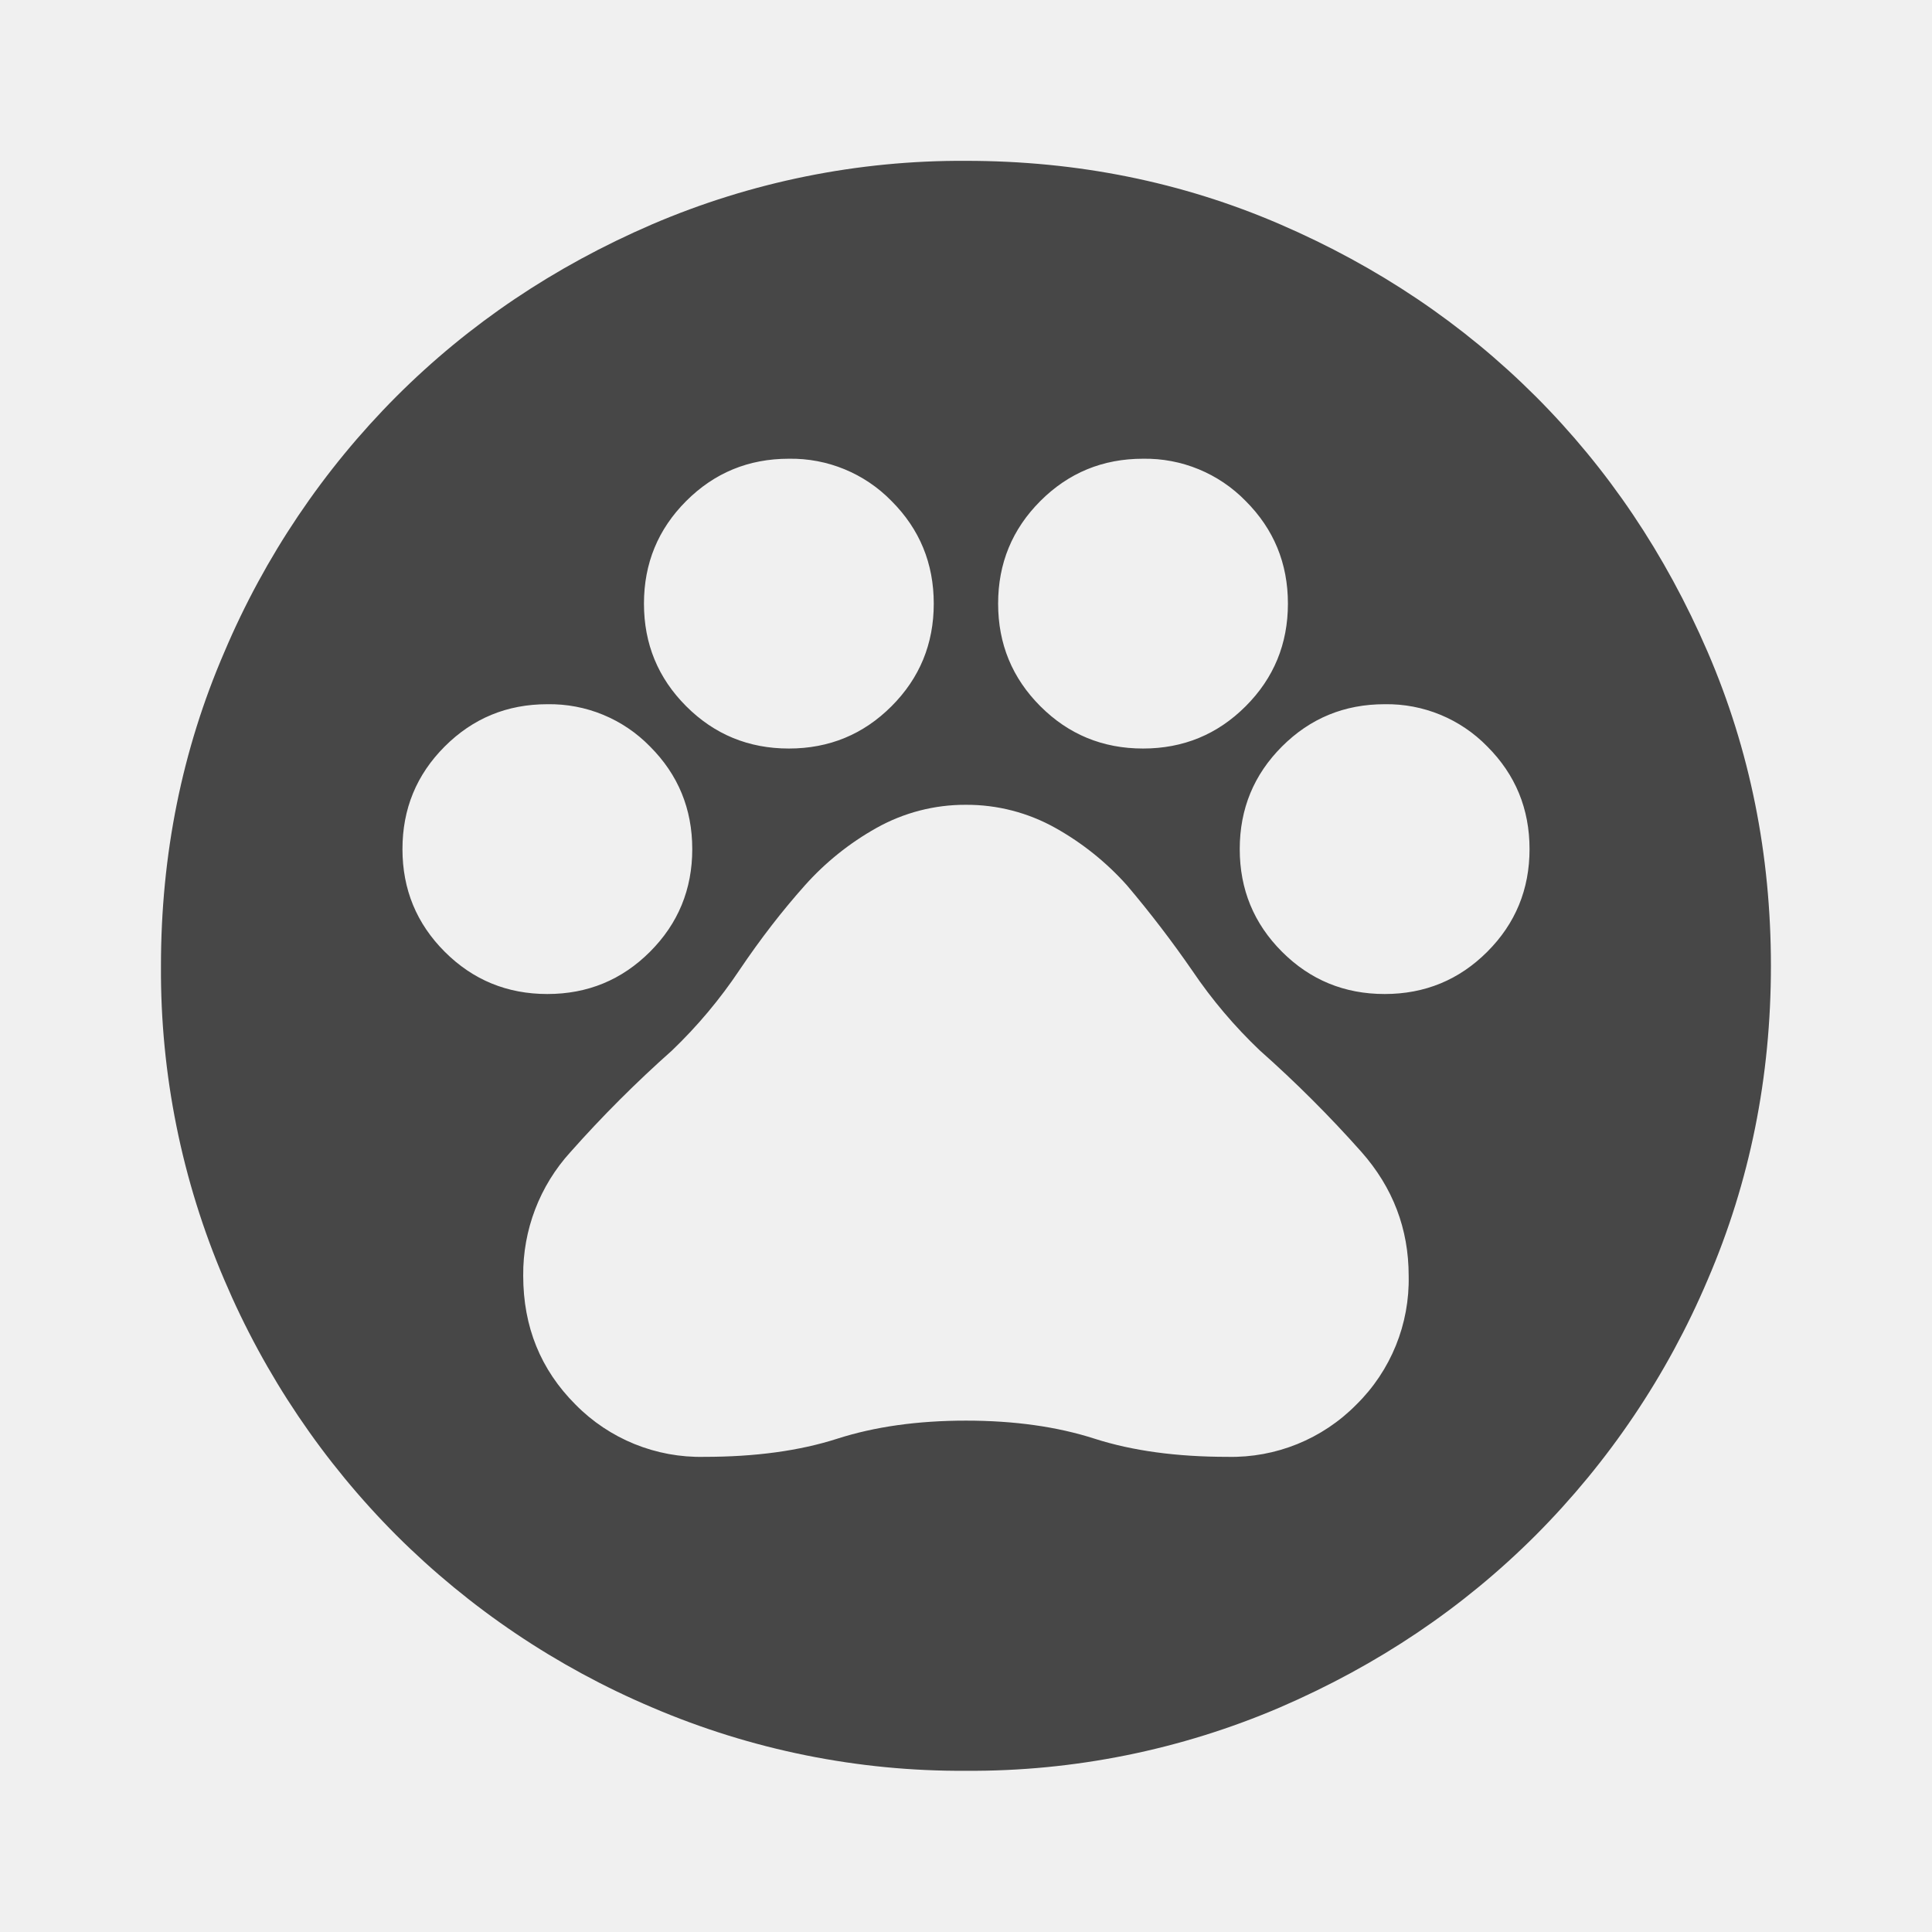
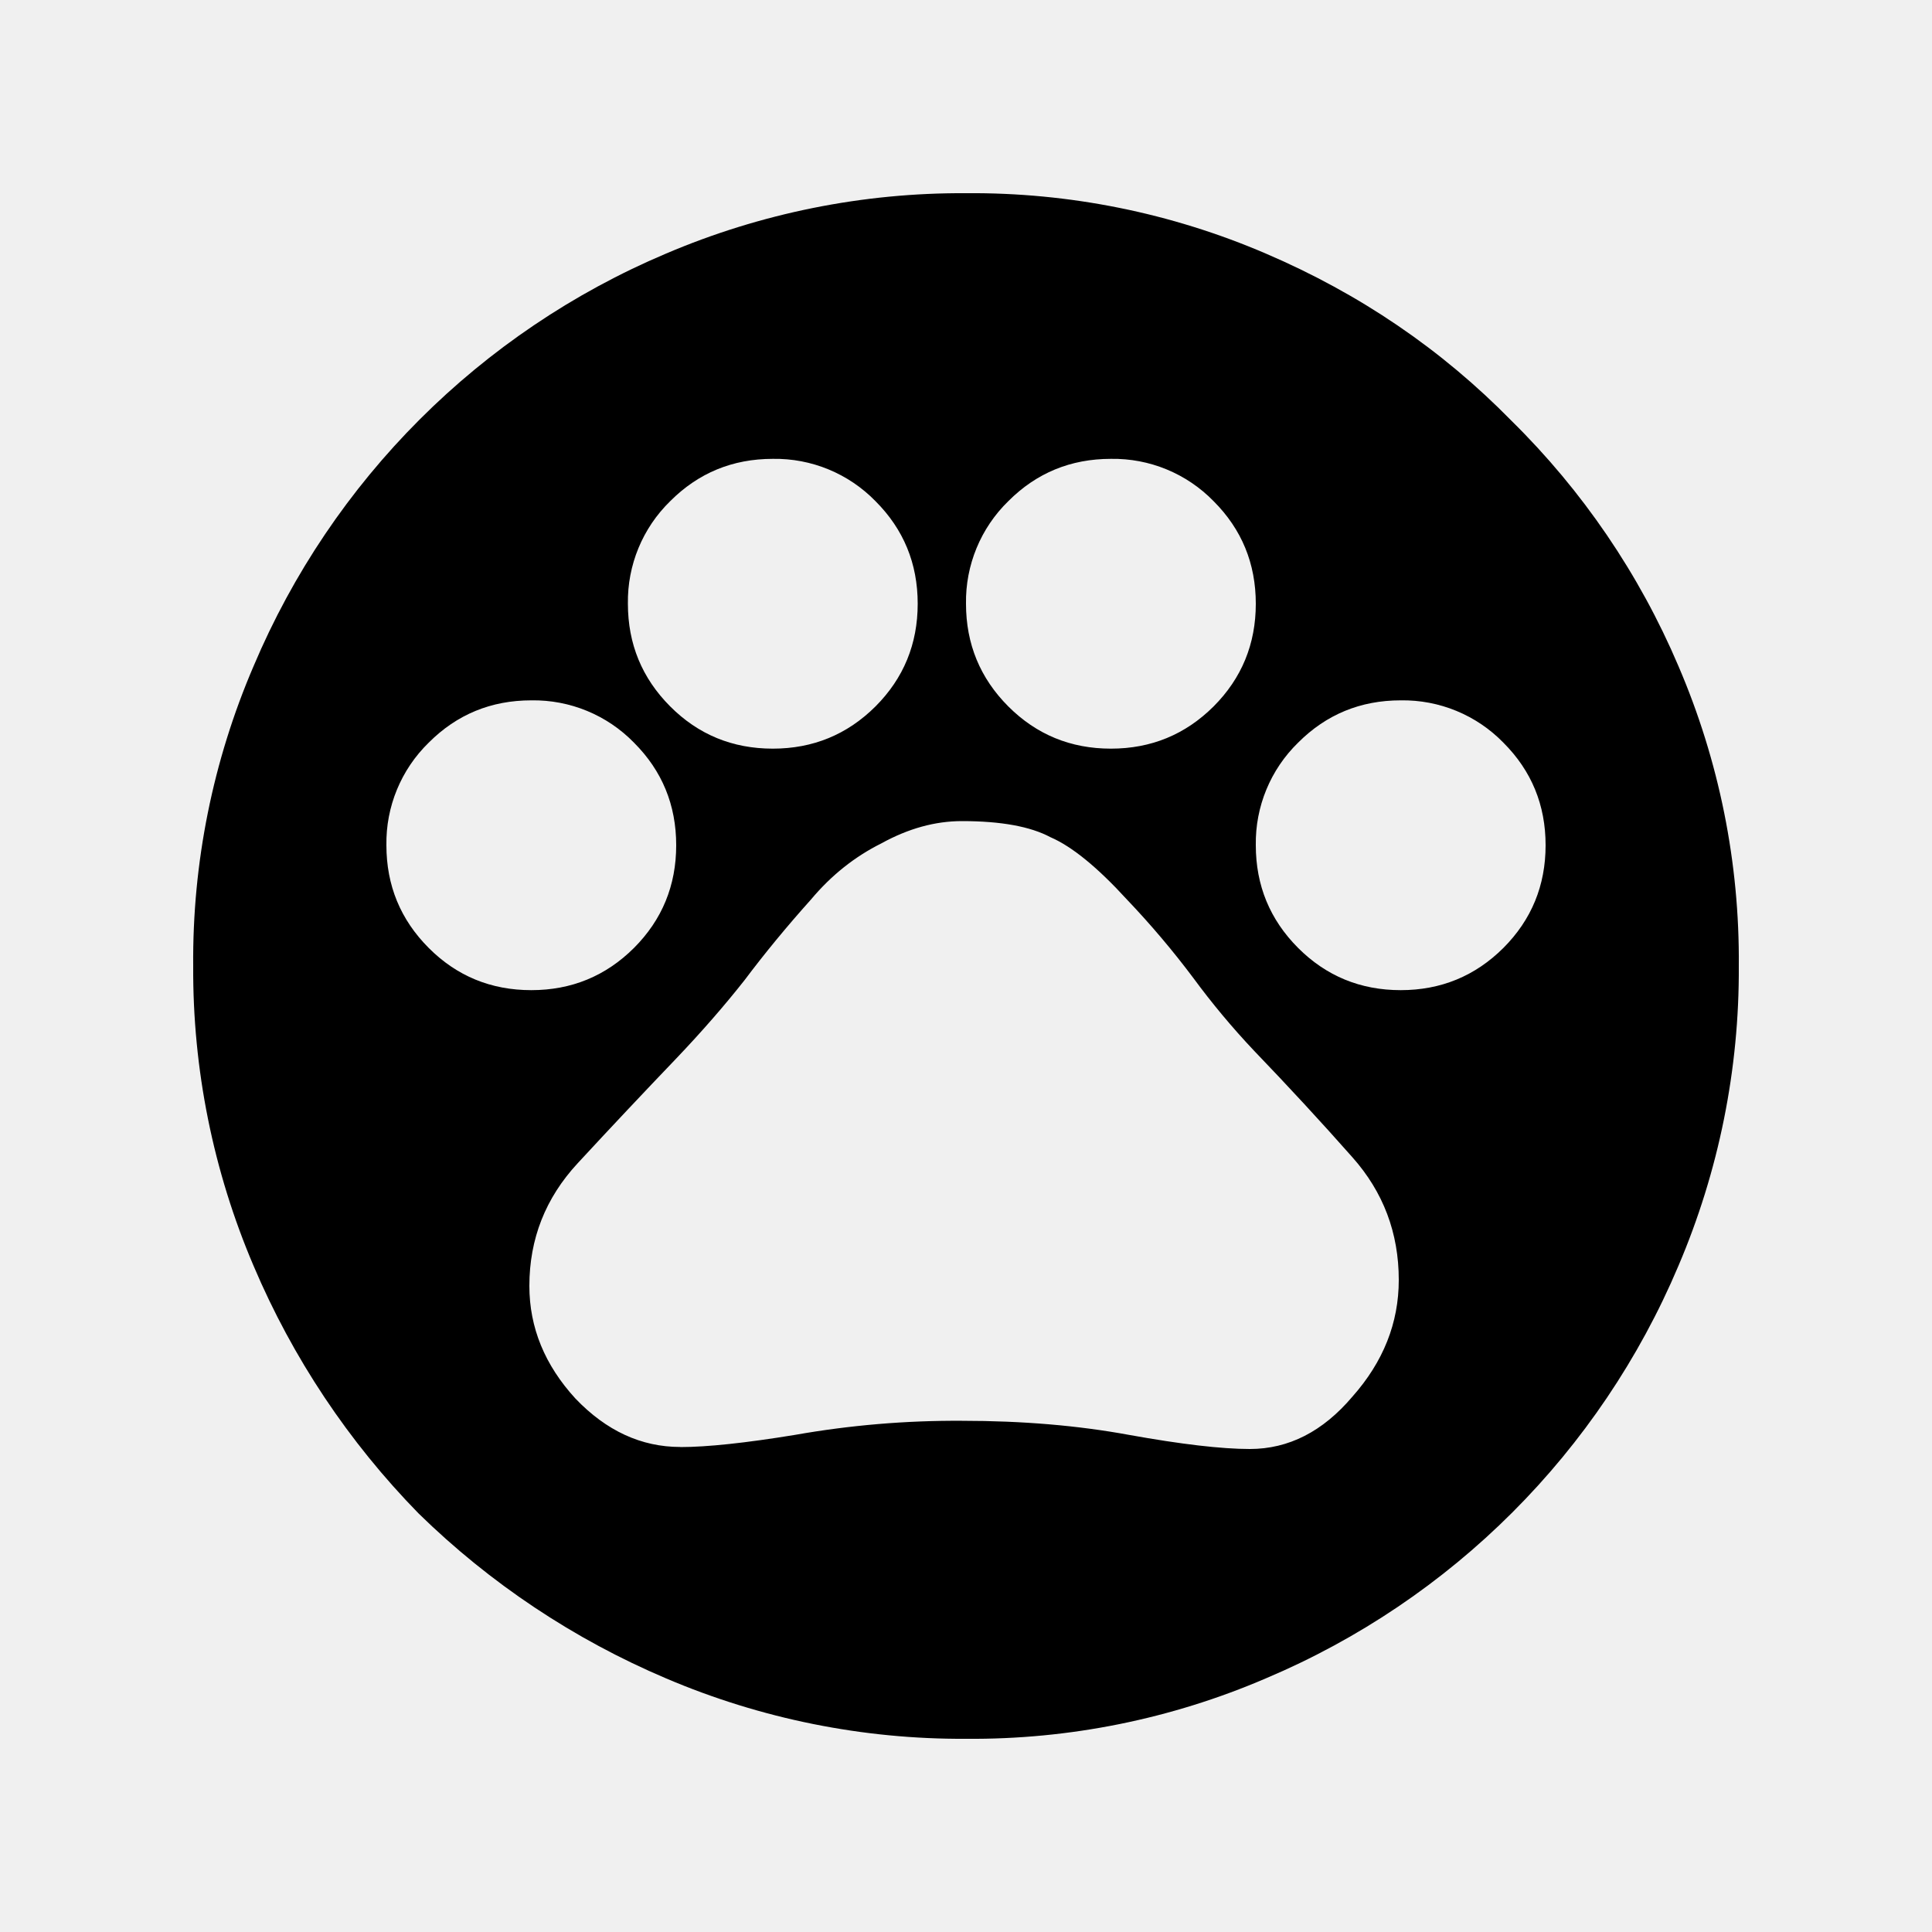
- <svg xmlns="http://www.w3.org/2000/svg" width="16" height="16" fill="none">
-   <path fill="#474747" d="M5.833 12.065q.633 0 1.1-.15T8 11.765t1.066.15q.468.15 1.1.15a1.45 1.45 0 0 0 1.067-.433 1.45 1.45 0 0 0 .433-1.067q0-.582-.391-1.025a10 10 0 0 0-.842-.841 4 4 0 0 1-.558-.659 9 9 0 0 0-.542-.708 2.3 2.3 0 0 0-.592-.475A1.5 1.5 0 0 0 8 6.665a1.5 1.5 0 0 0-.742.192 2.3 2.3 0 0 0-.592.475q-.282.316-.541.7a4 4 0 0 1-.559.667q-.45.4-.841.841a1.5 1.5 0 0 0-.392 1.025q0 .634.433 1.067a1.45 1.45 0 0 0 1.067.433m-1.3-3.833q.5 0 .85-.35t.35-.85-.35-.85a1.16 1.16 0 0 0-.85-.35q-.5 0-.85.35t-.35.85.35.85.85.35m6.934 0q.5 0 .85-.35t.35-.85-.35-.85a1.16 1.16 0 0 0-.85-.35q-.5 0-.85.35t-.35.85.35.85.85.35M6.533 6.199q.5 0 .85-.35t.35-.85-.35-.85a1.16 1.16 0 0 0-.85-.35q-.5 0-.85.35t-.35.85.35.85.85.35m2.933 0q.5 0 .85-.35t.35-.85-.35-.85a1.16 1.16 0 0 0-.85-.35q-.5 0-.85.35t-.35.85.35.85.85.35M8 14.665a6.5 6.5 0 0 1-2.6-.525 6.7 6.7 0 0 1-2.117-1.425A6.7 6.7 0 0 1 1.858 10.6a6.5 6.5 0 0 1-.525-2.6q0-1.385.525-2.6a6.7 6.7 0 0 1 1.425-2.117q.9-.9 2.117-1.425A6.5 6.5 0 0 1 8 1.332q1.383 0 2.6.525 1.216.525 2.117 1.425.9.9 1.425 2.117.524 1.215.524 2.6 0 1.383-.524 2.6a6.7 6.7 0 0 1-1.425 2.116q-.9.9-2.117 1.425a6.5 6.5 0 0 1-2.6.525" />
+ <svg xmlns="http://www.w3.org/2000/svg" width="20" height="20" fill="none">
+   <g clip-path="url(#a)">
+     <path fill="#000" d="M7.042 14.98q.416 0 1.187-.126a9.6 9.6 0 0 1 1.73-.146q.936 0 1.729.146.812.146 1.25.146.603 0 1.062-.542.48-.541.48-1.208 0-.73-.48-1.27-.48-.543-1.02-1.105a8 8 0 0 1-.626-.75 9 9 0 0 0-.687-.812q-.459-.502-.792-.646-.312-.167-.917-.167-.416 0-.833.23-.416.207-.73.582-.374.417-.687.834-.312.396-.708.812-.5.522-1.02 1.084-.5.54-.5 1.27 0 .646.478 1.167.479.5 1.084.5M5.5 10.25q.624 0 1.063-.437Q7 9.375 7 8.75t-.437-1.062A1.45 1.45 0 0 0 5.5 7.25q-.625 0-1.062.438A1.45 1.45 0 0 0 4 8.75q0 .624.438 1.063.436.437 1.062.437m9 0q.624 0 1.063-.437Q16 9.375 16 8.75t-.437-1.062A1.45 1.45 0 0 0 14.5 7.25q-.625 0-1.062.438A1.45 1.45 0 0 0 13 8.75q0 .624.438 1.063.437.437 1.062.437M8 7.75q.624 0 1.063-.437.437-.438.437-1.063t-.437-1.062A1.45 1.45 0 0 0 8 4.75q-.625 0-1.062.438A1.45 1.45 0 0 0 6.5 6.25q0 .624.438 1.063.436.437 1.062.437m3.5 0q.624 0 1.063-.437Q13 6.875 13 6.25t-.437-1.062A1.45 1.45 0 0 0 11.5 4.75q-.625 0-1.062.438A1.45 1.45 0 0 0 10 6.25q0 .624.438 1.063.437.437 1.062.437M10 18a7.8 7.8 0 0 1-3.104-.625 8.3 8.3 0 0 1-2.563-1.708 8.3 8.3 0 0 1-1.708-2.563A7.8 7.8 0 0 1 2 10a7.7 7.7 0 0 1 .625-3.104 8.03 8.03 0 0 1 4.27-4.271A7.8 7.8 0 0 1 10 2a7.7 7.7 0 0 1 3.104.625q1.459.625 2.542 1.73a7.9 7.9 0 0 1 1.729 2.54A7.7 7.7 0 0 1 18 10a7.8 7.8 0 0 1-.625 3.104 8.027 8.027 0 0 1-4.27 4.27 7.7 7.7 0 0 1-3.105.626" />
+   </g>
+   <defs>
+     <clipPath id="a">
+       <path fill="#fff" d="M0 0h20v20H0z" />
+     </clipPath>
+   </defs>
</svg>
